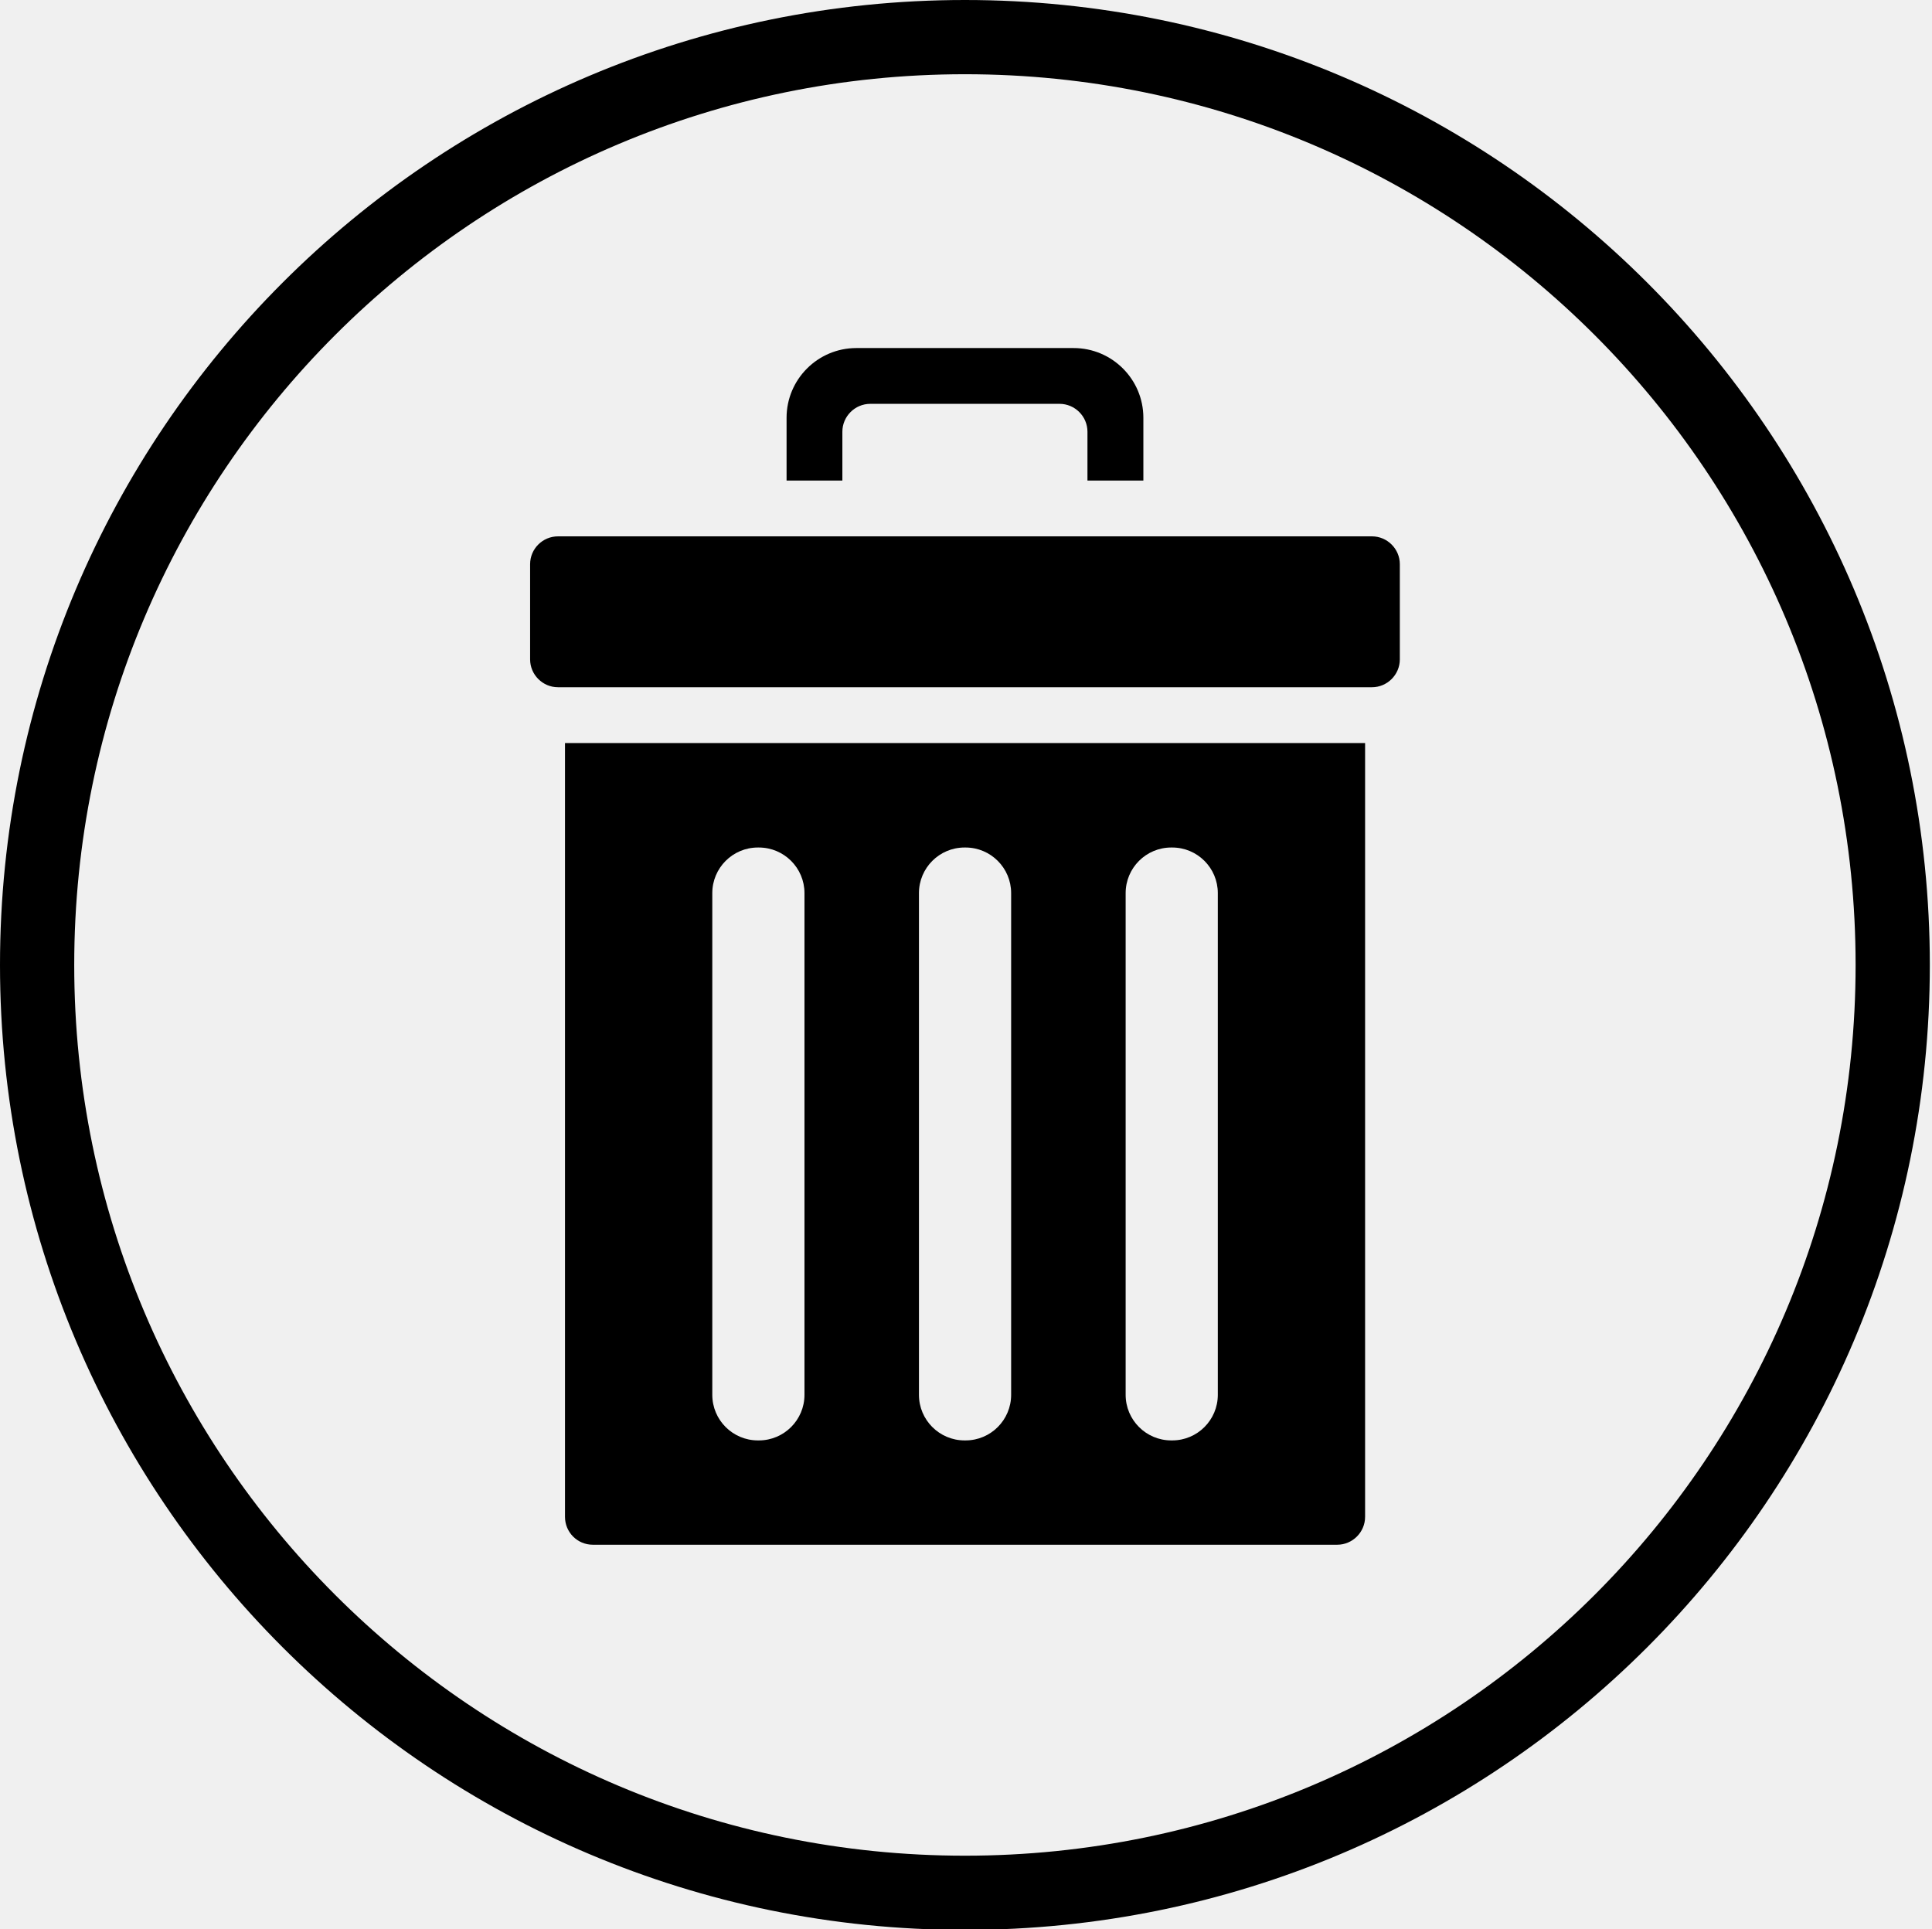
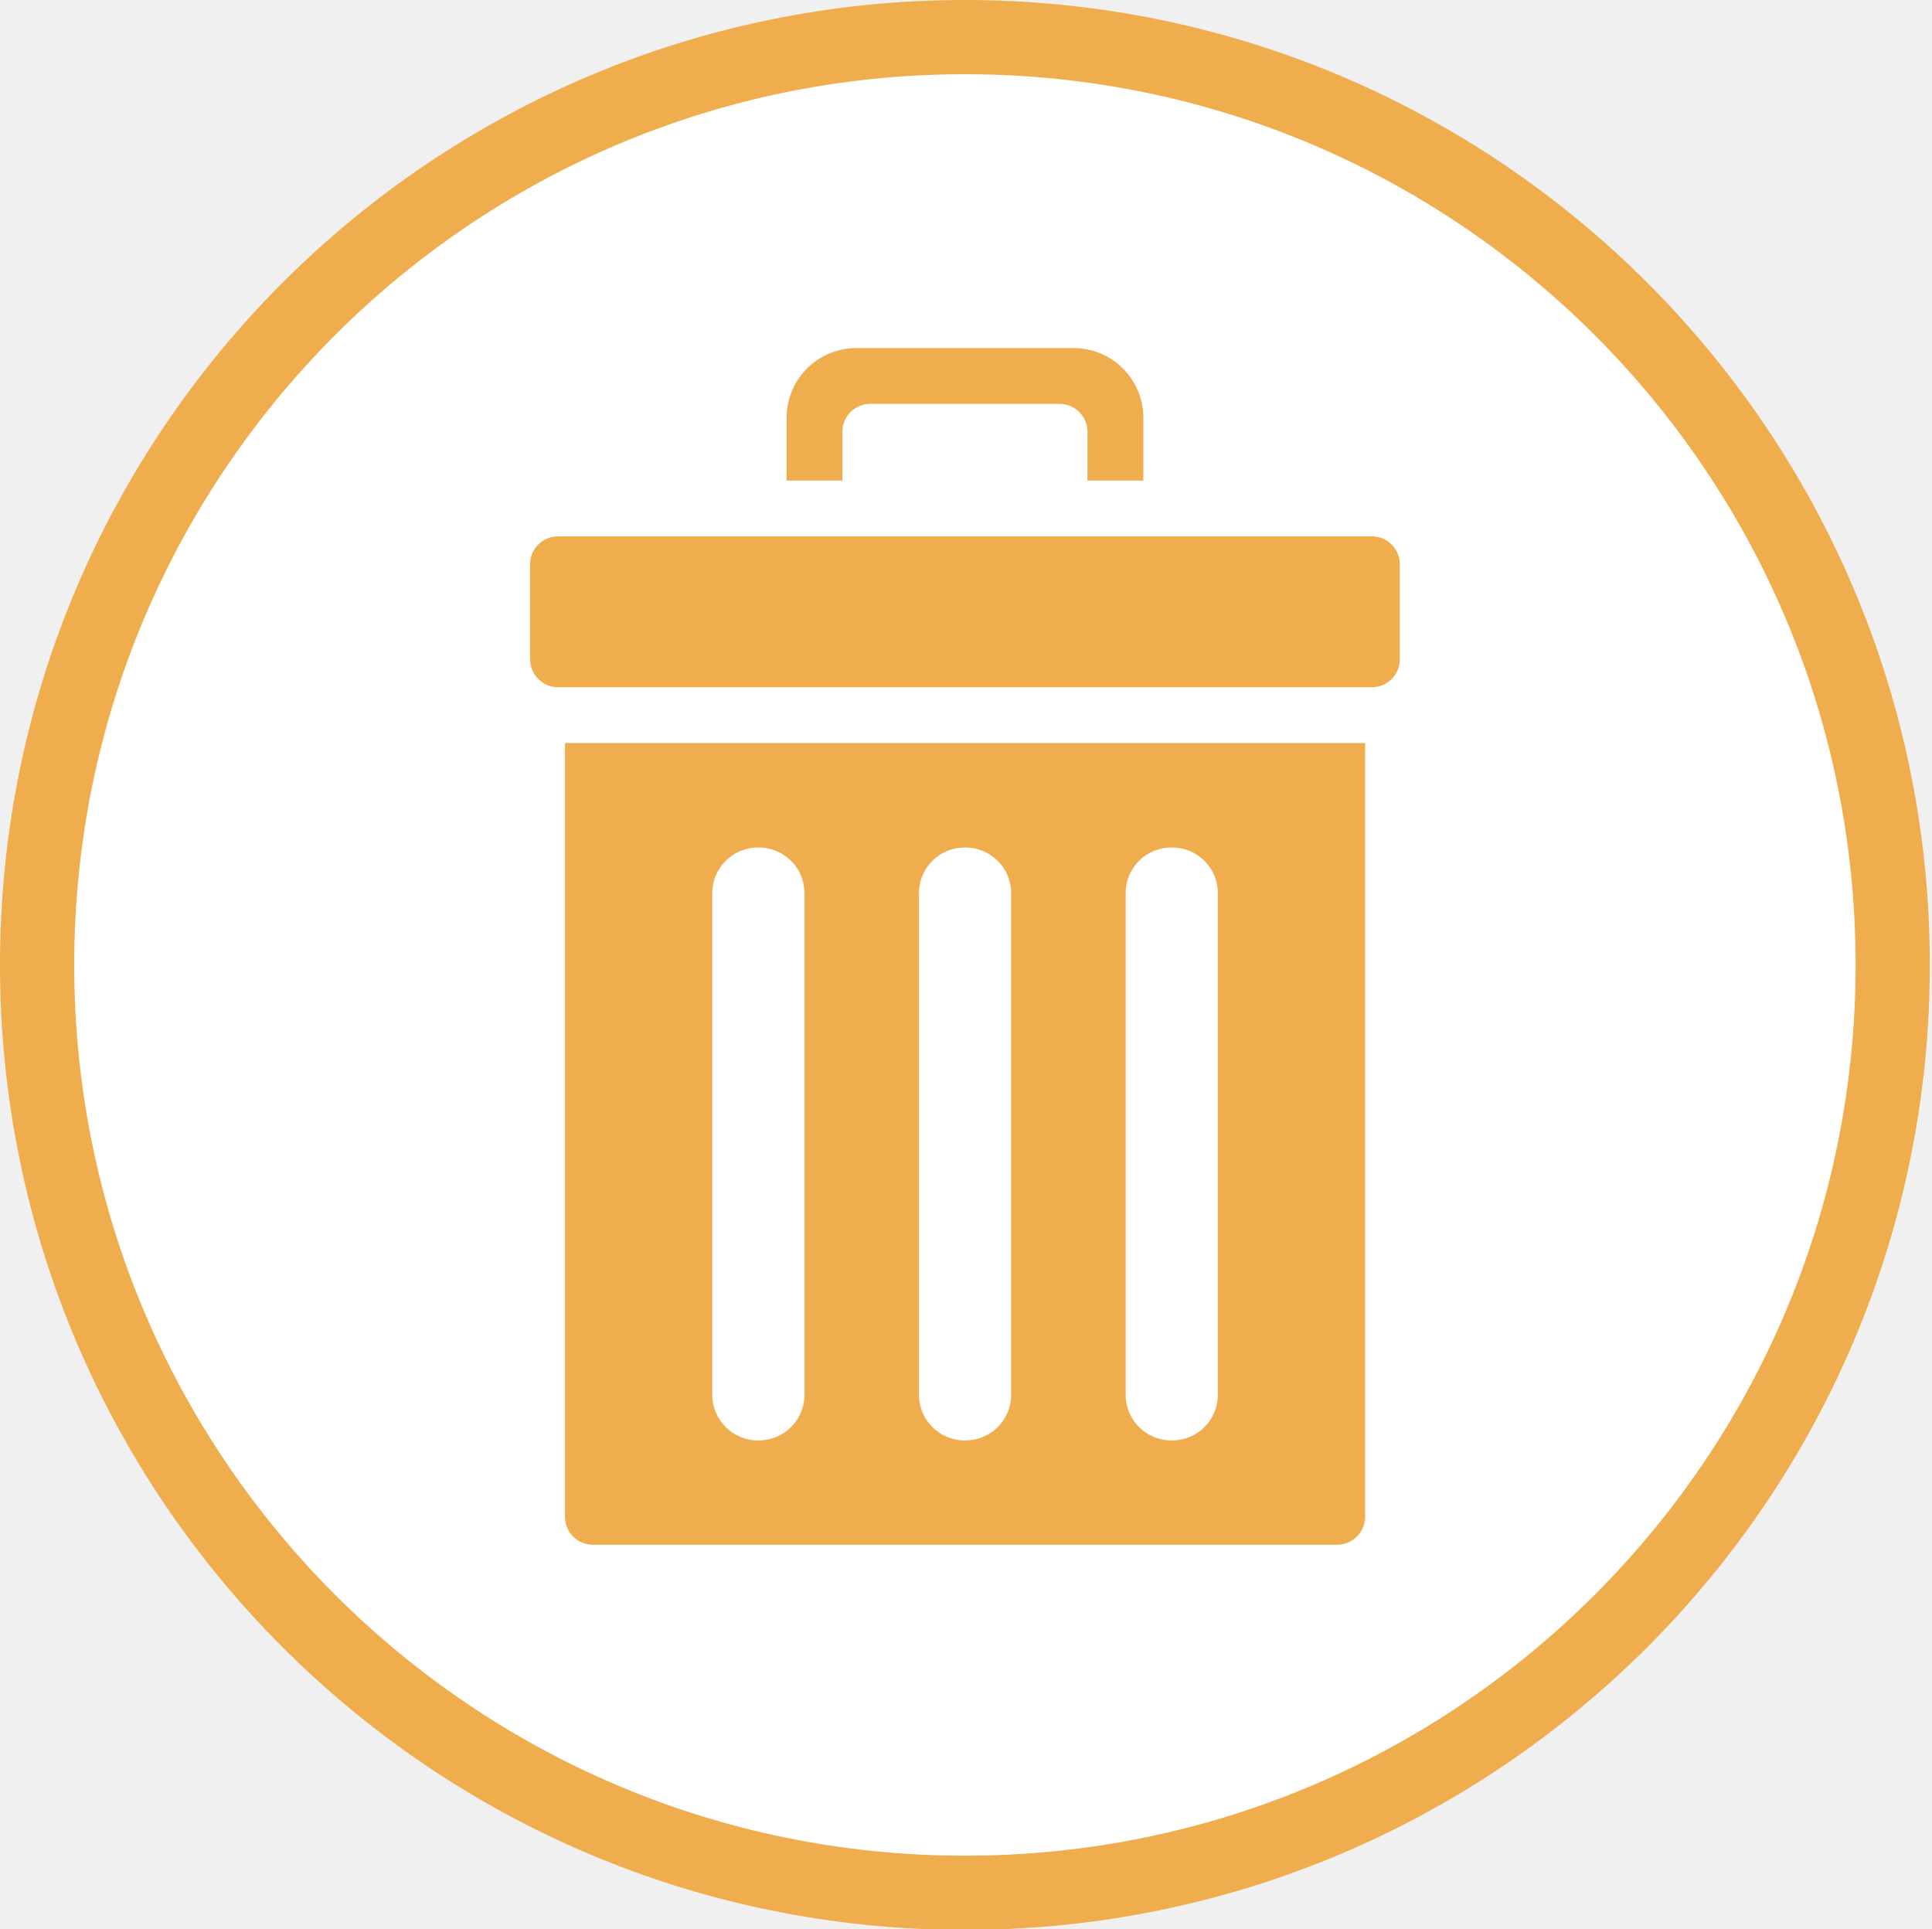
<svg xmlns="http://www.w3.org/2000/svg" version="1.1" id="Layer_1" x="0px" y="0px" width="104.117px" height="103.912px" viewBox="0 0 104.117 103.912" enable-background="new 0 0 104.117 103.912" xml:space="preserve">
+   <circle fill="#FFFFFF" stroke="#F0AD4E" stroke-width="4" stroke-miterlimit="10" cx="52" cy="52" r="50" />
  <g>
-     <path d="M31.95,83.243c10.027,0,30.087,0,40.113,0c0.826,0,1.503-0.676,1.503-1.503c0-10.424,0-41.699,0-41.699H30.448   c0,0,0,31.275,0,41.699C30.448,82.574,31.117,83.243,31.95,83.243z M60.662,48.128c0-1.352,1.097-2.457,2.457-2.457h0.054   c1.352,0,2.456,1.098,2.456,2.457v27.035c0,1.354-1.096,2.458-2.456,2.458h-0.054c-1.352,0-2.457-1.098-2.457-2.458V48.128z    M49.523,48.128c0-1.352,1.097-2.457,2.457-2.457h0.054c1.353,0,2.457,1.098,2.457,2.457v27.035c0,1.354-1.097,2.458-2.457,2.458   H51.98c-1.352,0-2.457-1.098-2.457-2.458V48.128z M38.386,48.128c0-1.352,1.097-2.457,2.457-2.457h0.053   c1.353,0,2.458,1.098,2.458,2.457v27.035c0,1.354-1.098,2.458-2.458,2.458h-0.053c-1.354,0-2.457-1.098-2.457-2.458V48.128z" />
-     <path d="M61.617,25.896v-3.382c0-2.074-1.684-3.758-3.759-3.758H46.149c-2.075,0-3.76,1.684-3.76,3.758v3.382h3.007v-2.631   c0-0.826,0.678-1.503,1.504-1.503H57.1c0.826,0,1.504,0.677,1.504,1.503v2.631H61.617z" />
-     <path d="M28.568,30.405v5.127c0,0.826,0.677,1.502,1.503,1.502h43.864c0.826,0,1.503-0.676,1.503-1.502v-5.127   c0-0.826-0.677-1.502-1.503-1.502H30.071C29.245,28.903,28.568,29.572,28.568,30.405z" />
+     <path fill="#F0AD4E" d="M31.95,83.243c10.027,0,30.087,0,40.112,0c0.826,0,1.504-0.676,1.504-1.503c0-10.425,0-41.699,0-41.699   H30.448c0,0,0,31.274,0,41.699C30.448,82.574,31.117,83.243,31.95,83.243z M60.662,48.128c0-1.352,1.097-2.457,2.457-2.457h0.054   c1.353,0,2.456,1.098,2.456,2.457v27.035c0,1.354-1.096,2.458-2.456,2.458h-0.054c-1.352,0-2.457-1.099-2.457-2.458V48.128   L60.662,48.128z M49.523,48.128c0-1.352,1.097-2.457,2.457-2.457h0.054c1.353,0,2.457,1.098,2.457,2.457v27.035   c0,1.354-1.097,2.458-2.457,2.458H51.98c-1.352,0-2.457-1.099-2.457-2.458V48.128z M38.386,48.128c0-1.352,1.097-2.457,2.457-2.457   h0.053c1.353,0,2.458,1.098,2.458,2.457v27.035c0,1.354-1.098,2.458-2.458,2.458h-0.053c-1.354,0-2.457-1.099-2.457-2.458V48.128z" />
+     <path fill="#F0AD4E" d="M61.617,25.896v-3.382c0-2.074-1.684-3.758-3.76-3.758H46.149c-2.075,0-3.76,1.684-3.76,3.758v3.382h3.007   v-2.631c0-0.826,0.678-1.503,1.504-1.503h10.2c0.826,0,1.504,0.677,1.504,1.503v2.631H61.617z" />
+     <path fill="#F0AD4E" d="M28.568,30.405v5.127c0,0.826,0.677,1.502,1.503,1.502h43.865c0.825,0,1.502-0.676,1.502-1.502v-5.127   c0-0.826-0.677-1.502-1.502-1.502H30.071C29.245,28.903,28.568,29.572,28.568,30.405z" />
  </g>
-   <circle fill="none" stroke="#000000" stroke-width="4" stroke-miterlimit="10" cx="52" cy="52" r="50" />
</svg>
